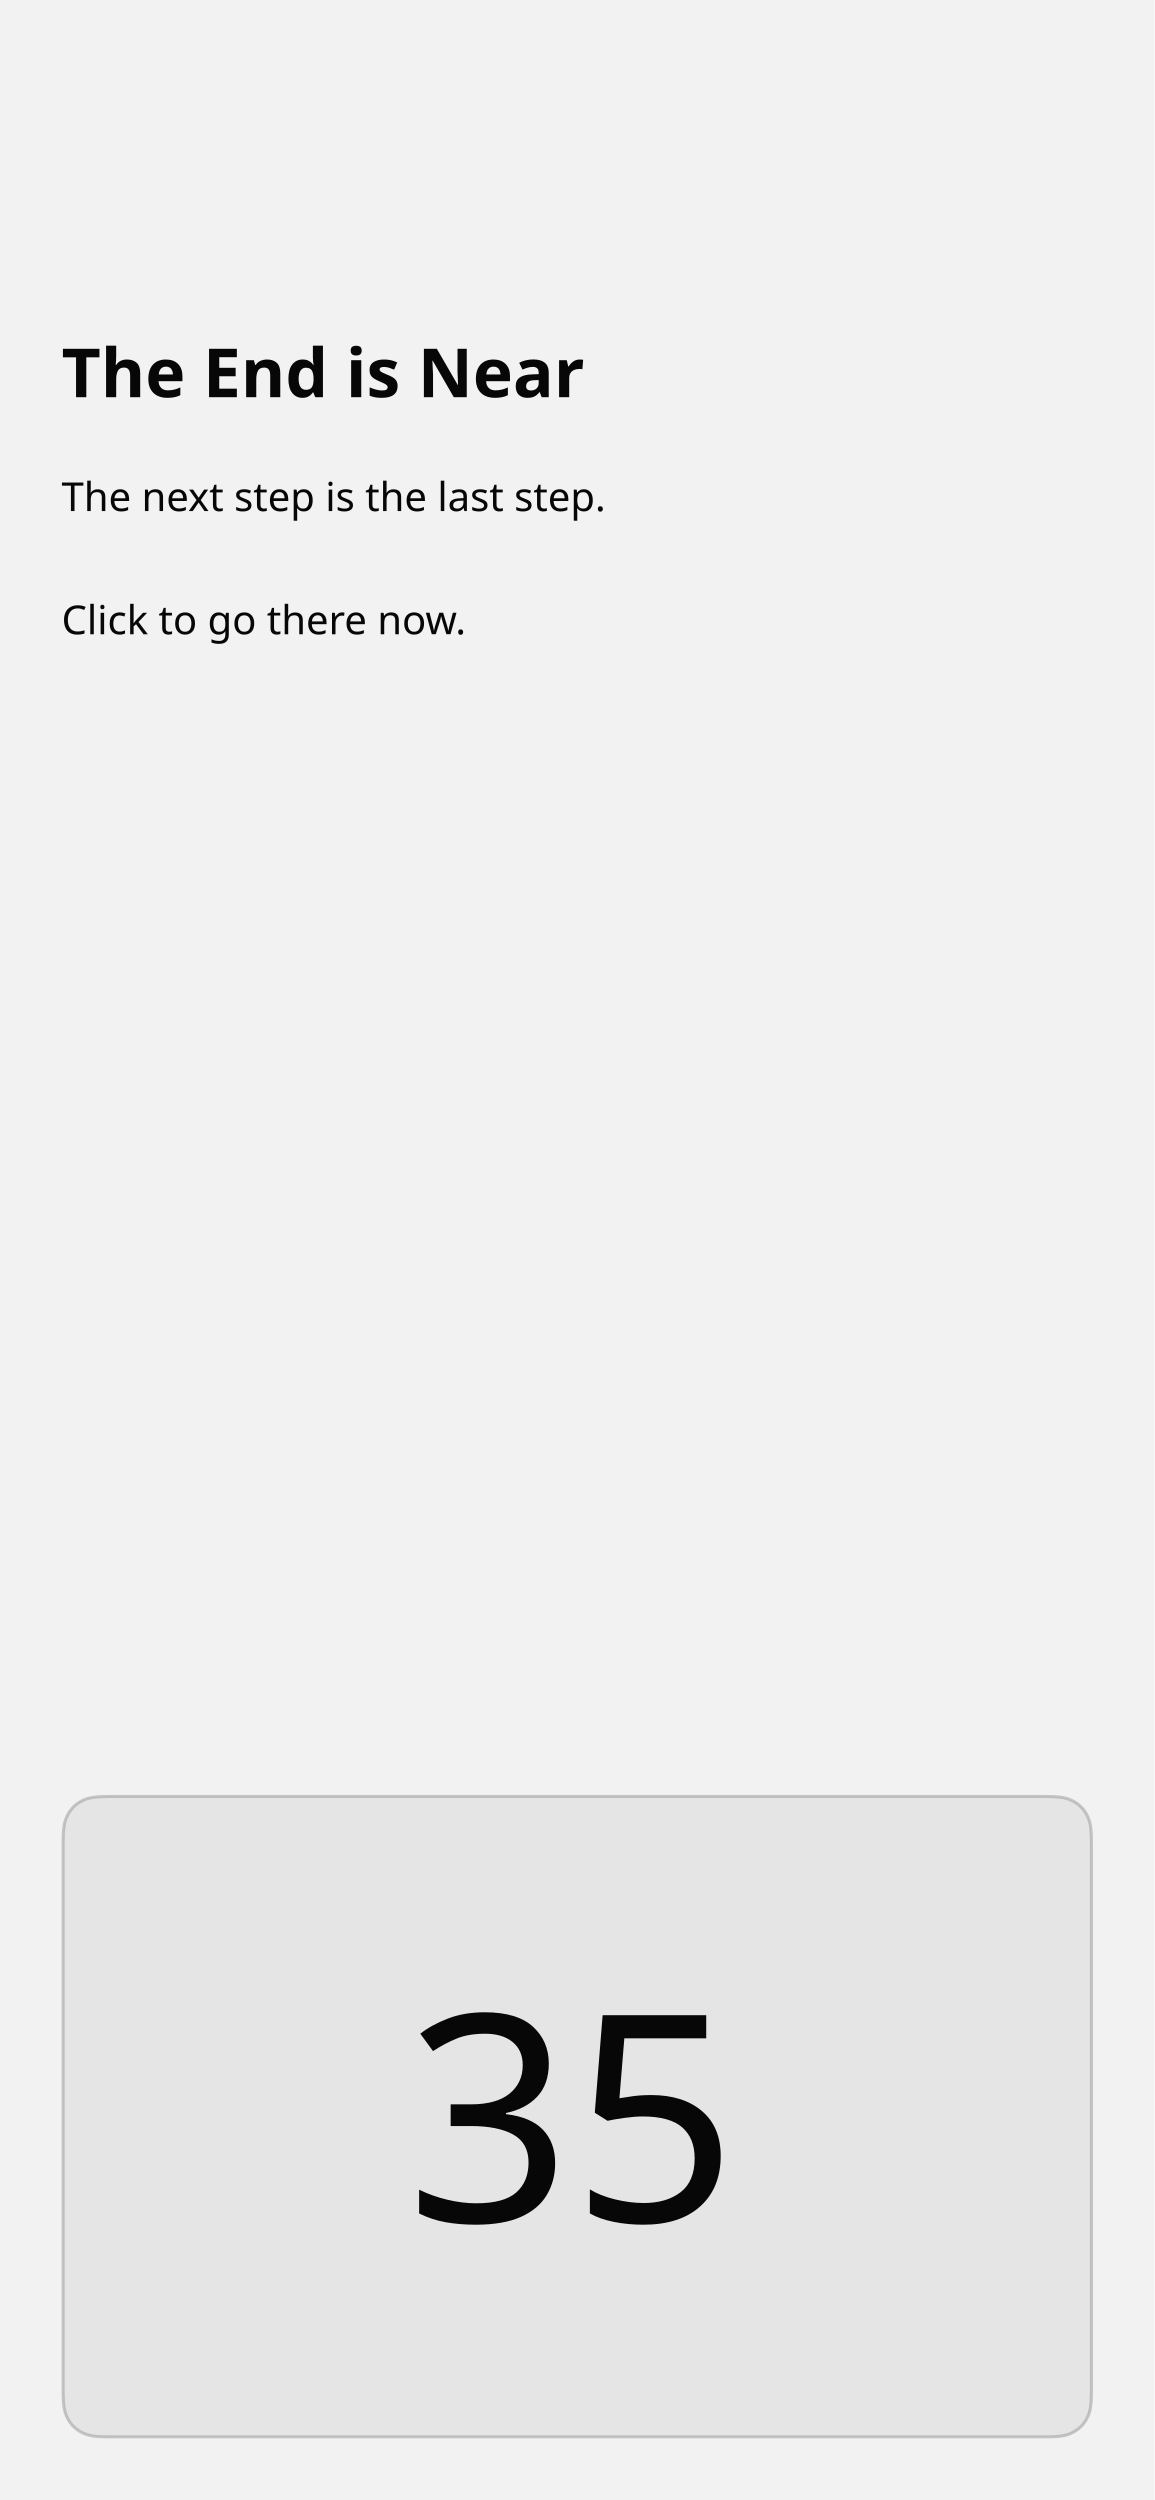
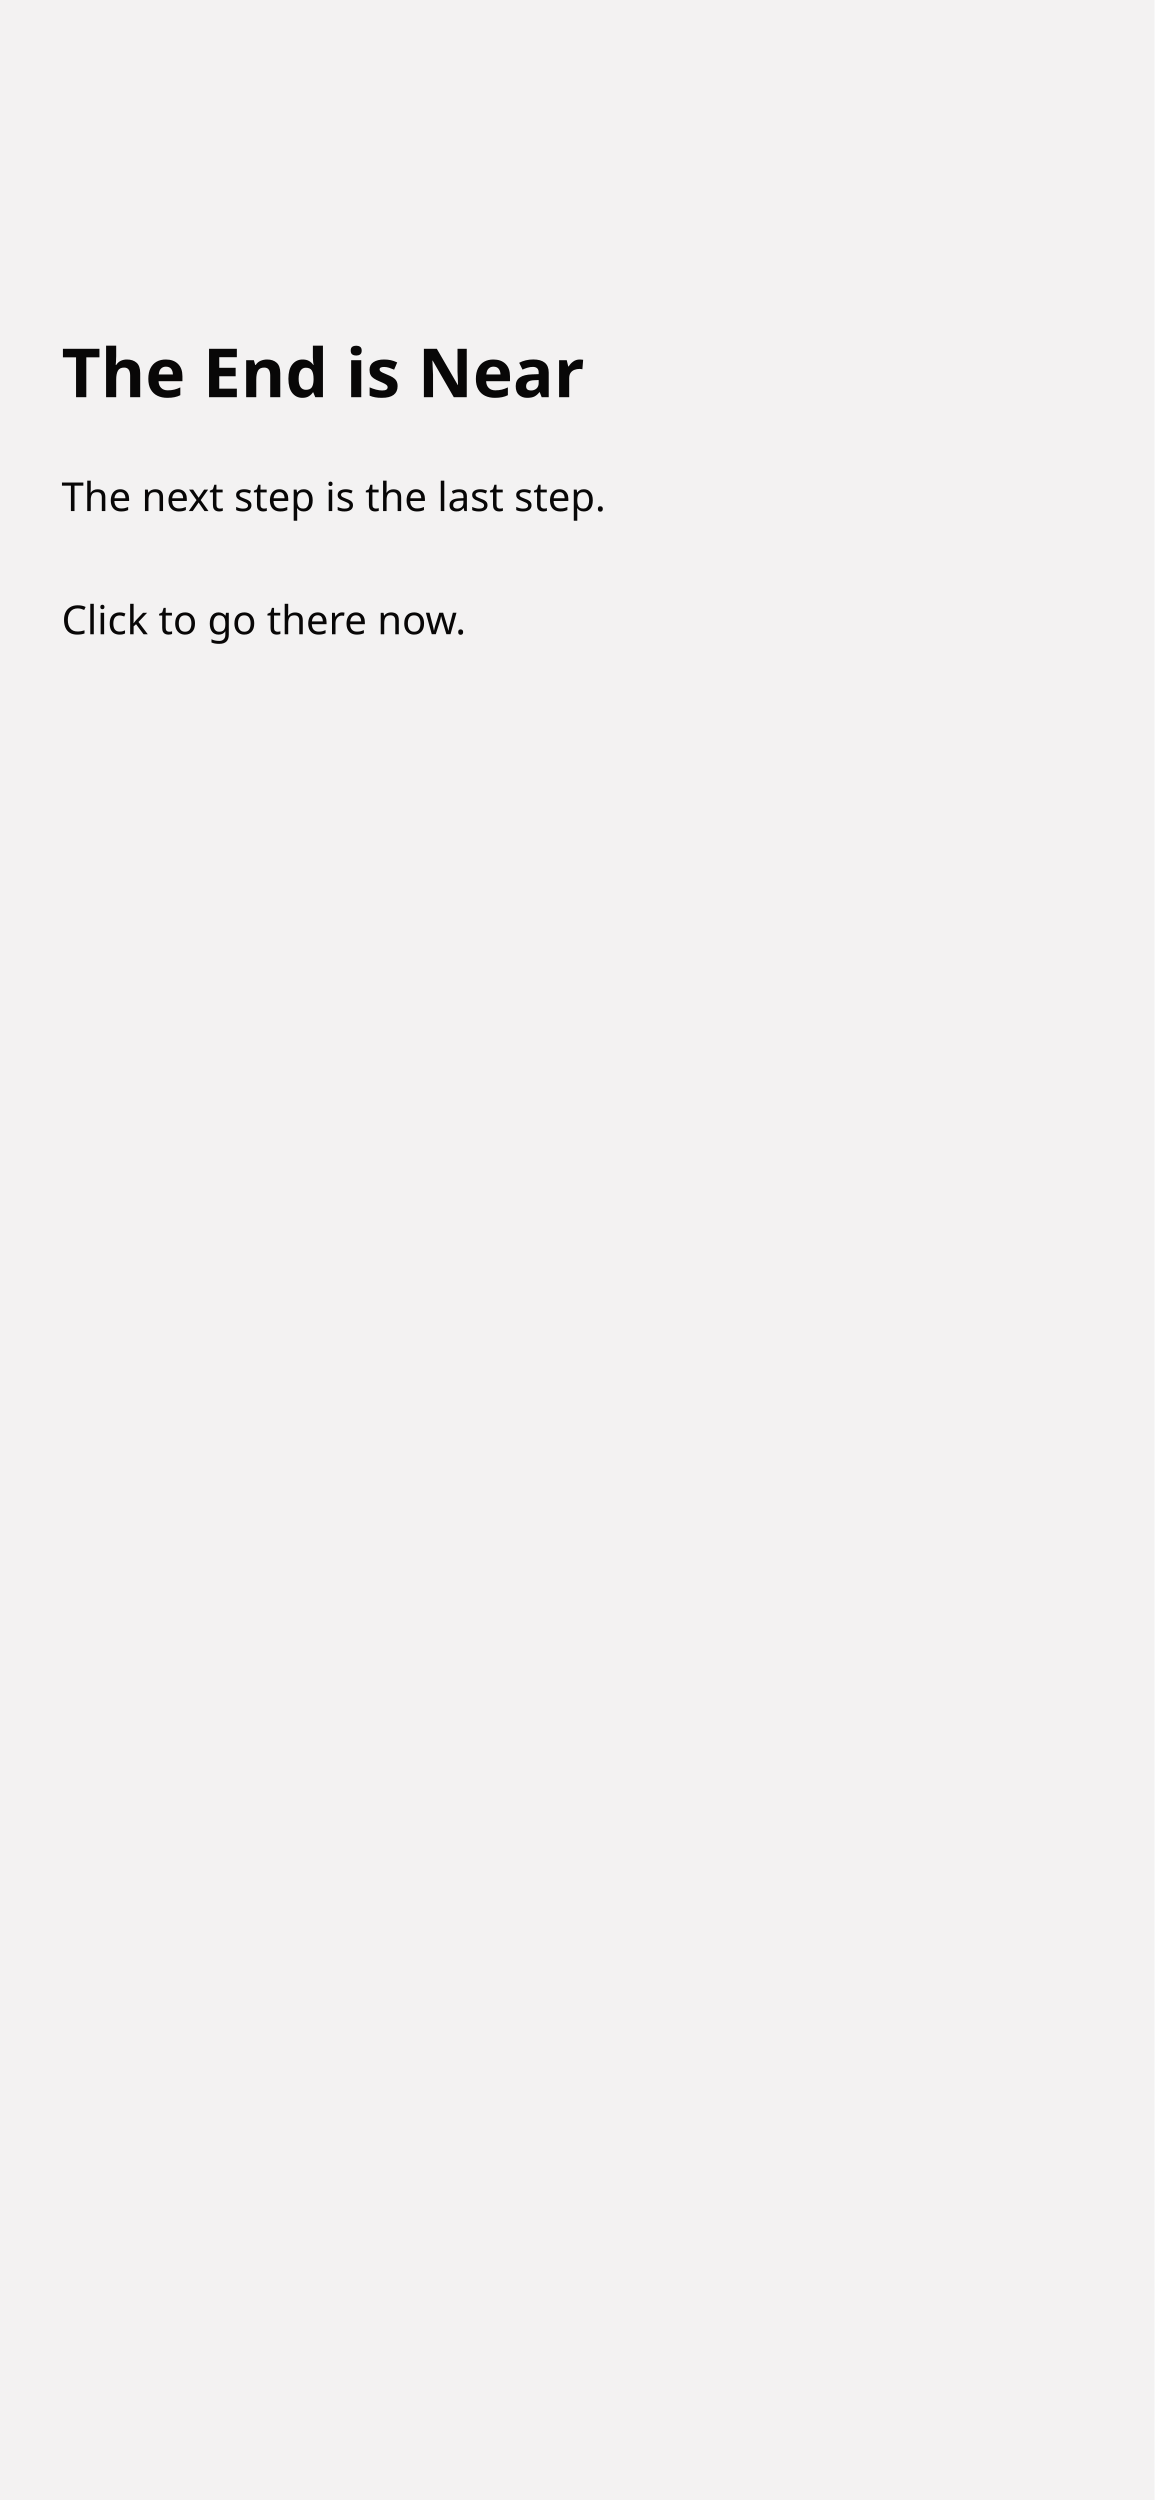
<svg xmlns="http://www.w3.org/2000/svg" width="375px" height="812px" viewBox="0 0 375 812" version="1.1">
-   <g id="9998___ID=the-end-is-near" stroke="none" stroke-width="1" fill="none" fill-rule="evenodd">
-     <rect id="Background" fill="#F3F2F2" x="0" y="0" width="375" height="812" />
-     <g id="Magick-Flows-Tutorial-Texts" transform="translate(20, 107)">
-       <g id="Group" stroke-width="1" fill-rule="evenodd" />
-       <g id="Step-Number" transform="translate(0, 476)" fill-rule="evenodd" stroke-width="1">
-         <g id="Group-2">
-           <path d="M15.383,0.5 C10.582,0.5 8.515,0.899 6.375,2.044 C4.506,3.043 3.043,4.506 2.044,6.375 C0.899,8.515 0.5,10.582 0.5,15.383 L0.5,193.617 C0.5,198.418 0.899,200.485 2.044,202.625 C3.043,204.494 4.506,205.957 6.375,206.956 C8.515,208.101 10.582,208.5 15.383,208.5 L319.617,208.5 C324.418,208.5 326.485,208.101 328.625,206.956 C330.494,205.957 331.957,204.494 332.956,202.625 C334.101,200.485 334.5,198.418 334.5,193.617 L334.5,15.383 C334.5,10.582 334.101,8.515 332.956,6.375 C331.957,4.506 330.494,3.043 328.625,2.044 C326.485,0.899 324.418,0.5 319.617,0.5 L15.383,0.5 Z" id="Rectangle" stroke-opacity="0.5" stroke="#979797" fill-opacity="0.5" fill="#D8D8D8" />
-           <text id="Label" font-family="Menlo-Regular, Menlo" font-size="94" font-weight="normal" fill="#080707">
-             <tspan x="111.907" y="138.65">35</tspan>
-           </text>
-         </g>
+   <g id="main" stroke="none" stroke-width="1" fill="none" fill-rule="evenodd">
+     <g id="9998___ID=the-end-is-near">
+       <rect id="Background" fill="#F3F2F2" x="0" y="0" width="375" height="812" />
+       <g id="Magick-Flows-Tutorial-Texts" transform="translate(20, 107)">
+         <g id="Group" stroke-width="1" fill-rule="evenodd" />
+         <text id="Magick-Flows-are-gen" font-family="SalesforceSans-Regular, Salesforce Sans" font-size="13" font-weight="normal" />
+         <text id="Click-or-Key" font-family="SalesforceSans-Bold, Salesforce Sans" font-size="18" font-weight="bold" />
+         <text id="This-Magick-Flow-ser" font-family="SalesforceSans-Regular, Salesforce Sans" font-size="13" font-weight="normal" line-spacing="20" fill="#080707">
+           <tspan x="0" y="59">The next step is the last step.</tspan>
+           <tspan x="0" y="79" />
+           <tspan x="0" y="99">Click to go there now.</tspan>
+         </text>
+         <text id="Testing-Magick-Flows" font-family="SalesforceSans-Bold, Salesforce Sans" font-size="22" font-weight="bold" line-spacing="27" fill="#080707">
+           <tspan x="0" y="22">The End is Near</tspan>
+         </text>
      </g>
-       <text id="Magick-Flows-are-gen" font-family="SalesforceSans-Regular, Salesforce Sans" font-size="13" font-weight="normal" />
-       <text id="Click-or-Key" font-family="SalesforceSans-Bold, Salesforce Sans" font-size="18" font-weight="bold" />
-       <text id="This-Magick-Flow-ser" font-family="SalesforceSans-Regular, Salesforce Sans" font-size="13" font-weight="normal" line-spacing="20" fill="#080707">
-         <tspan x="0" y="59">The next step is the last step.</tspan>
-         <tspan x="0" y="79" />
-         <tspan x="0" y="99">Click to go there now.</tspan>
-       </text>
-       <text id="Testing-Magick-Flows" font-family="SalesforceSans-Bold, Salesforce Sans" font-size="22" font-weight="bold" line-spacing="27" fill="#080707">
-         <tspan x="0" y="22">The End is Near</tspan>
-       </text>
    </g>
  </g>
</svg>
